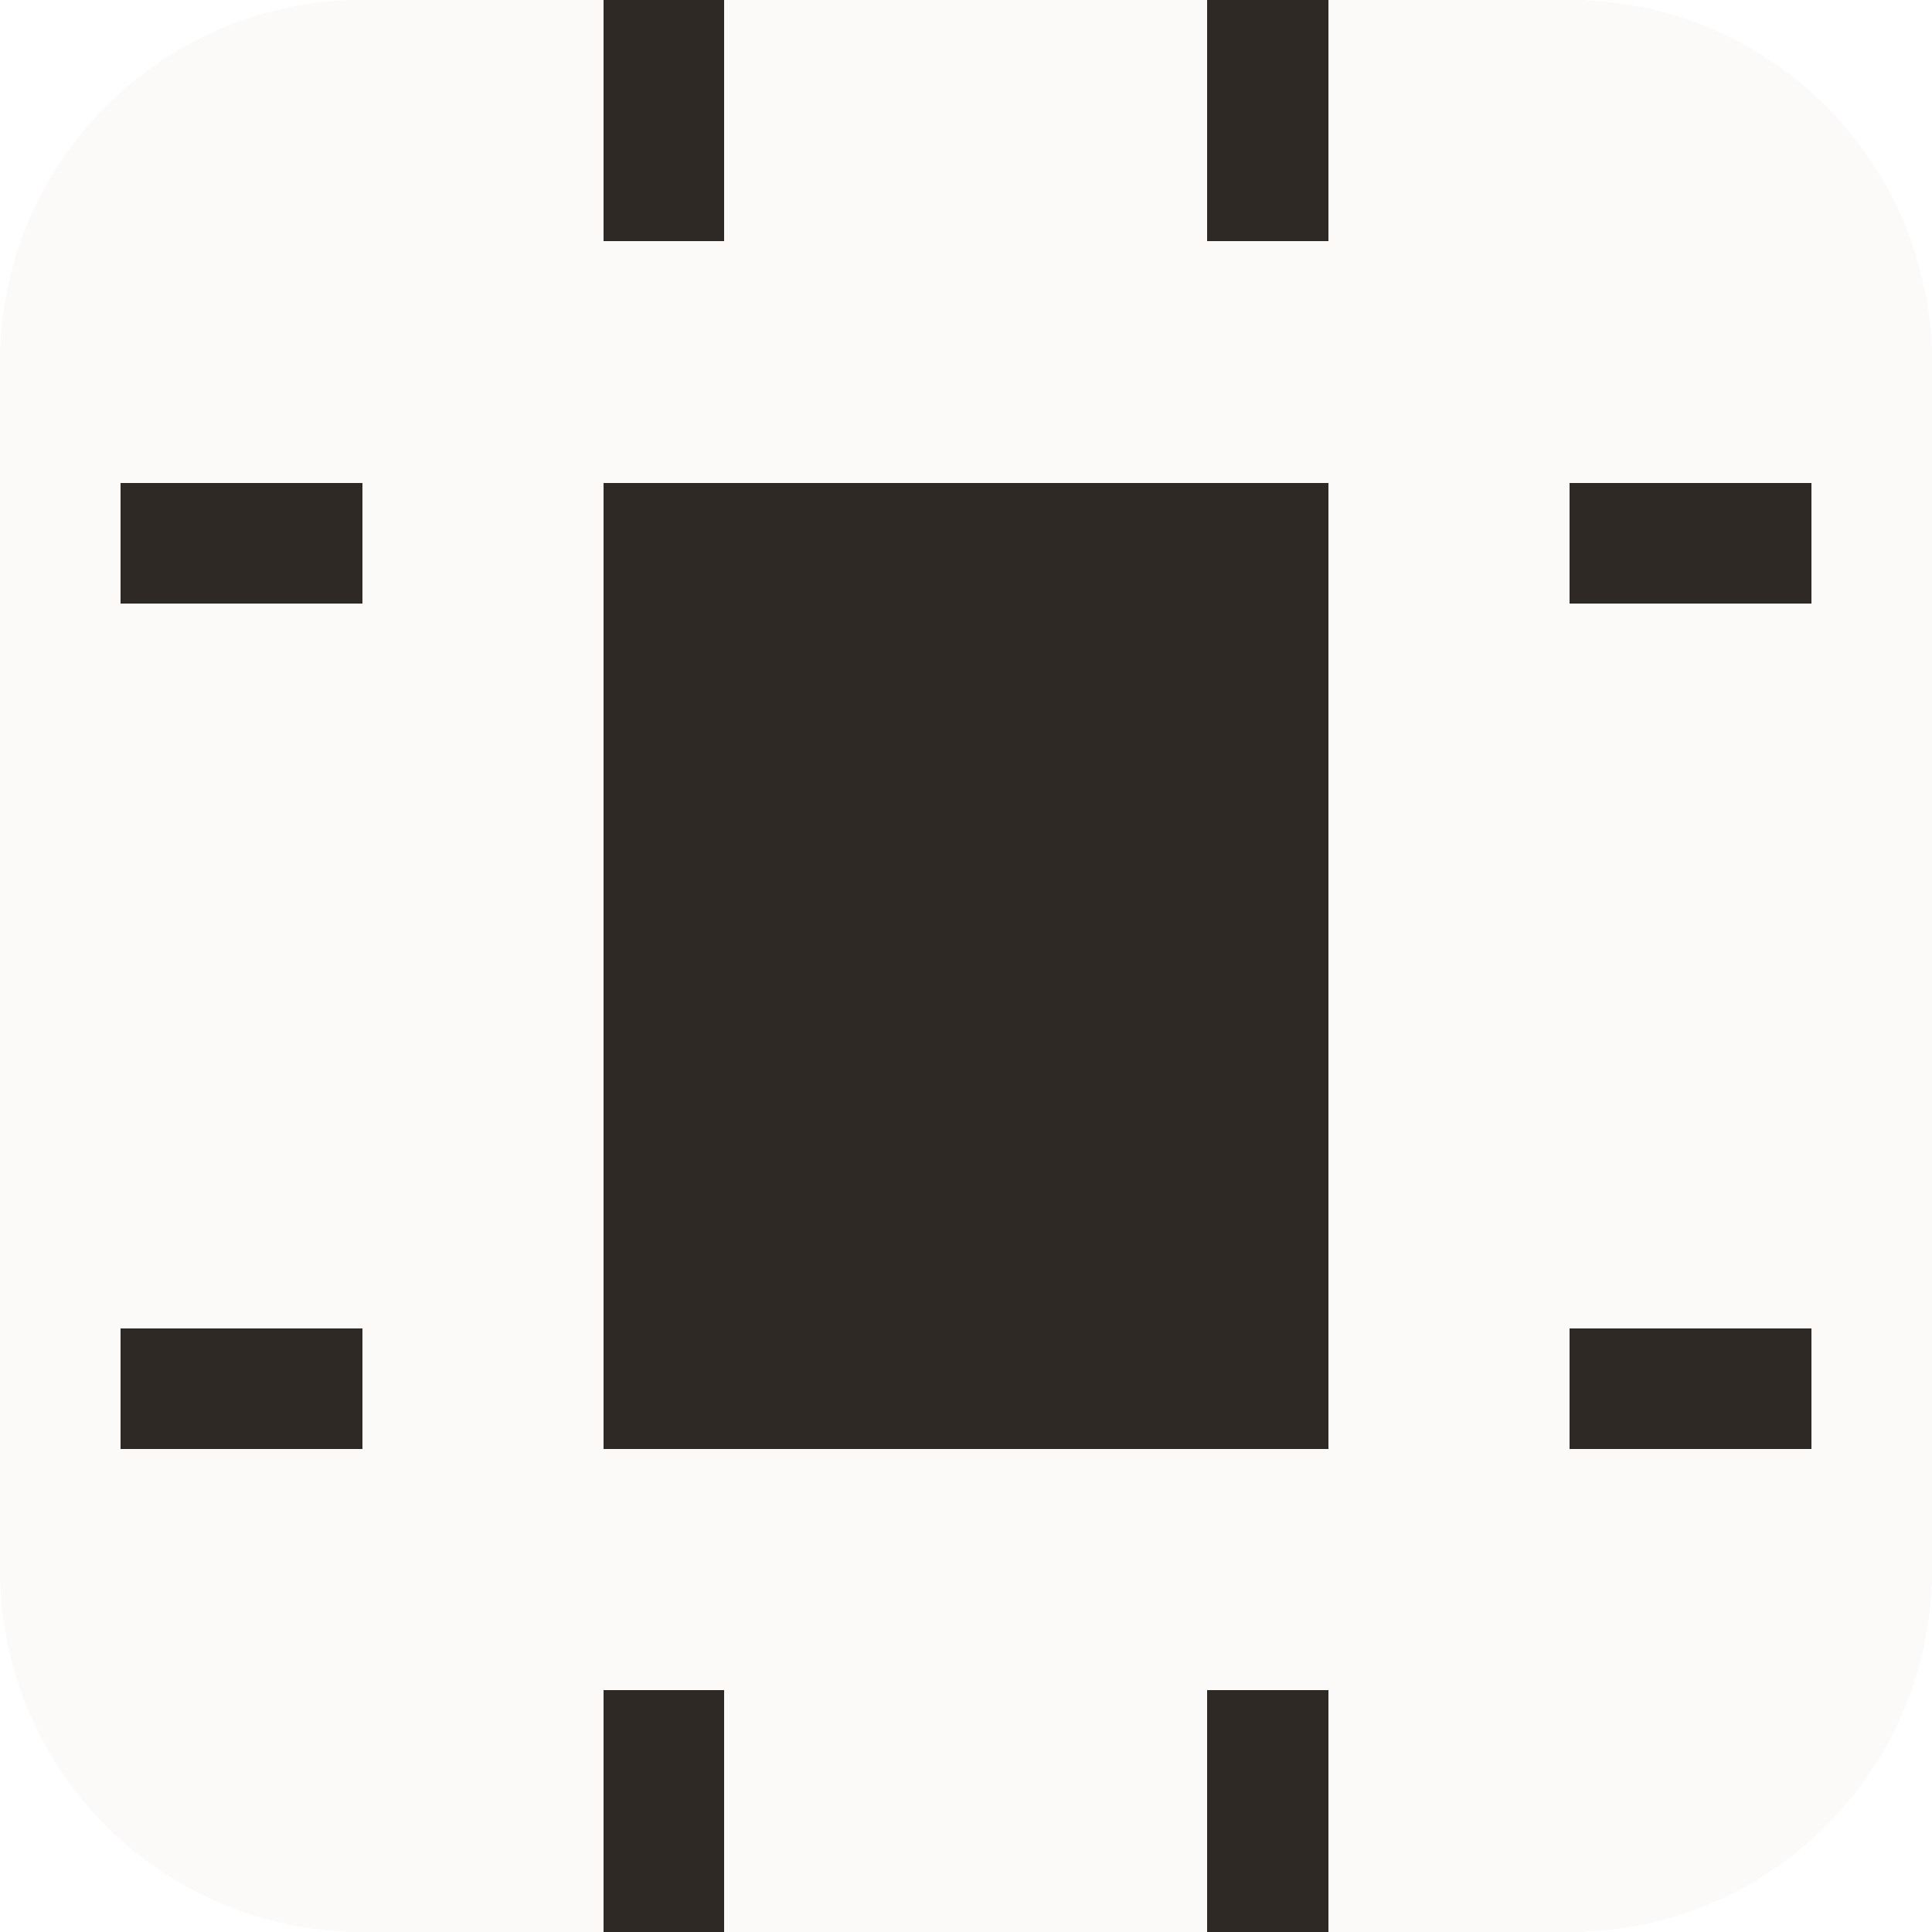
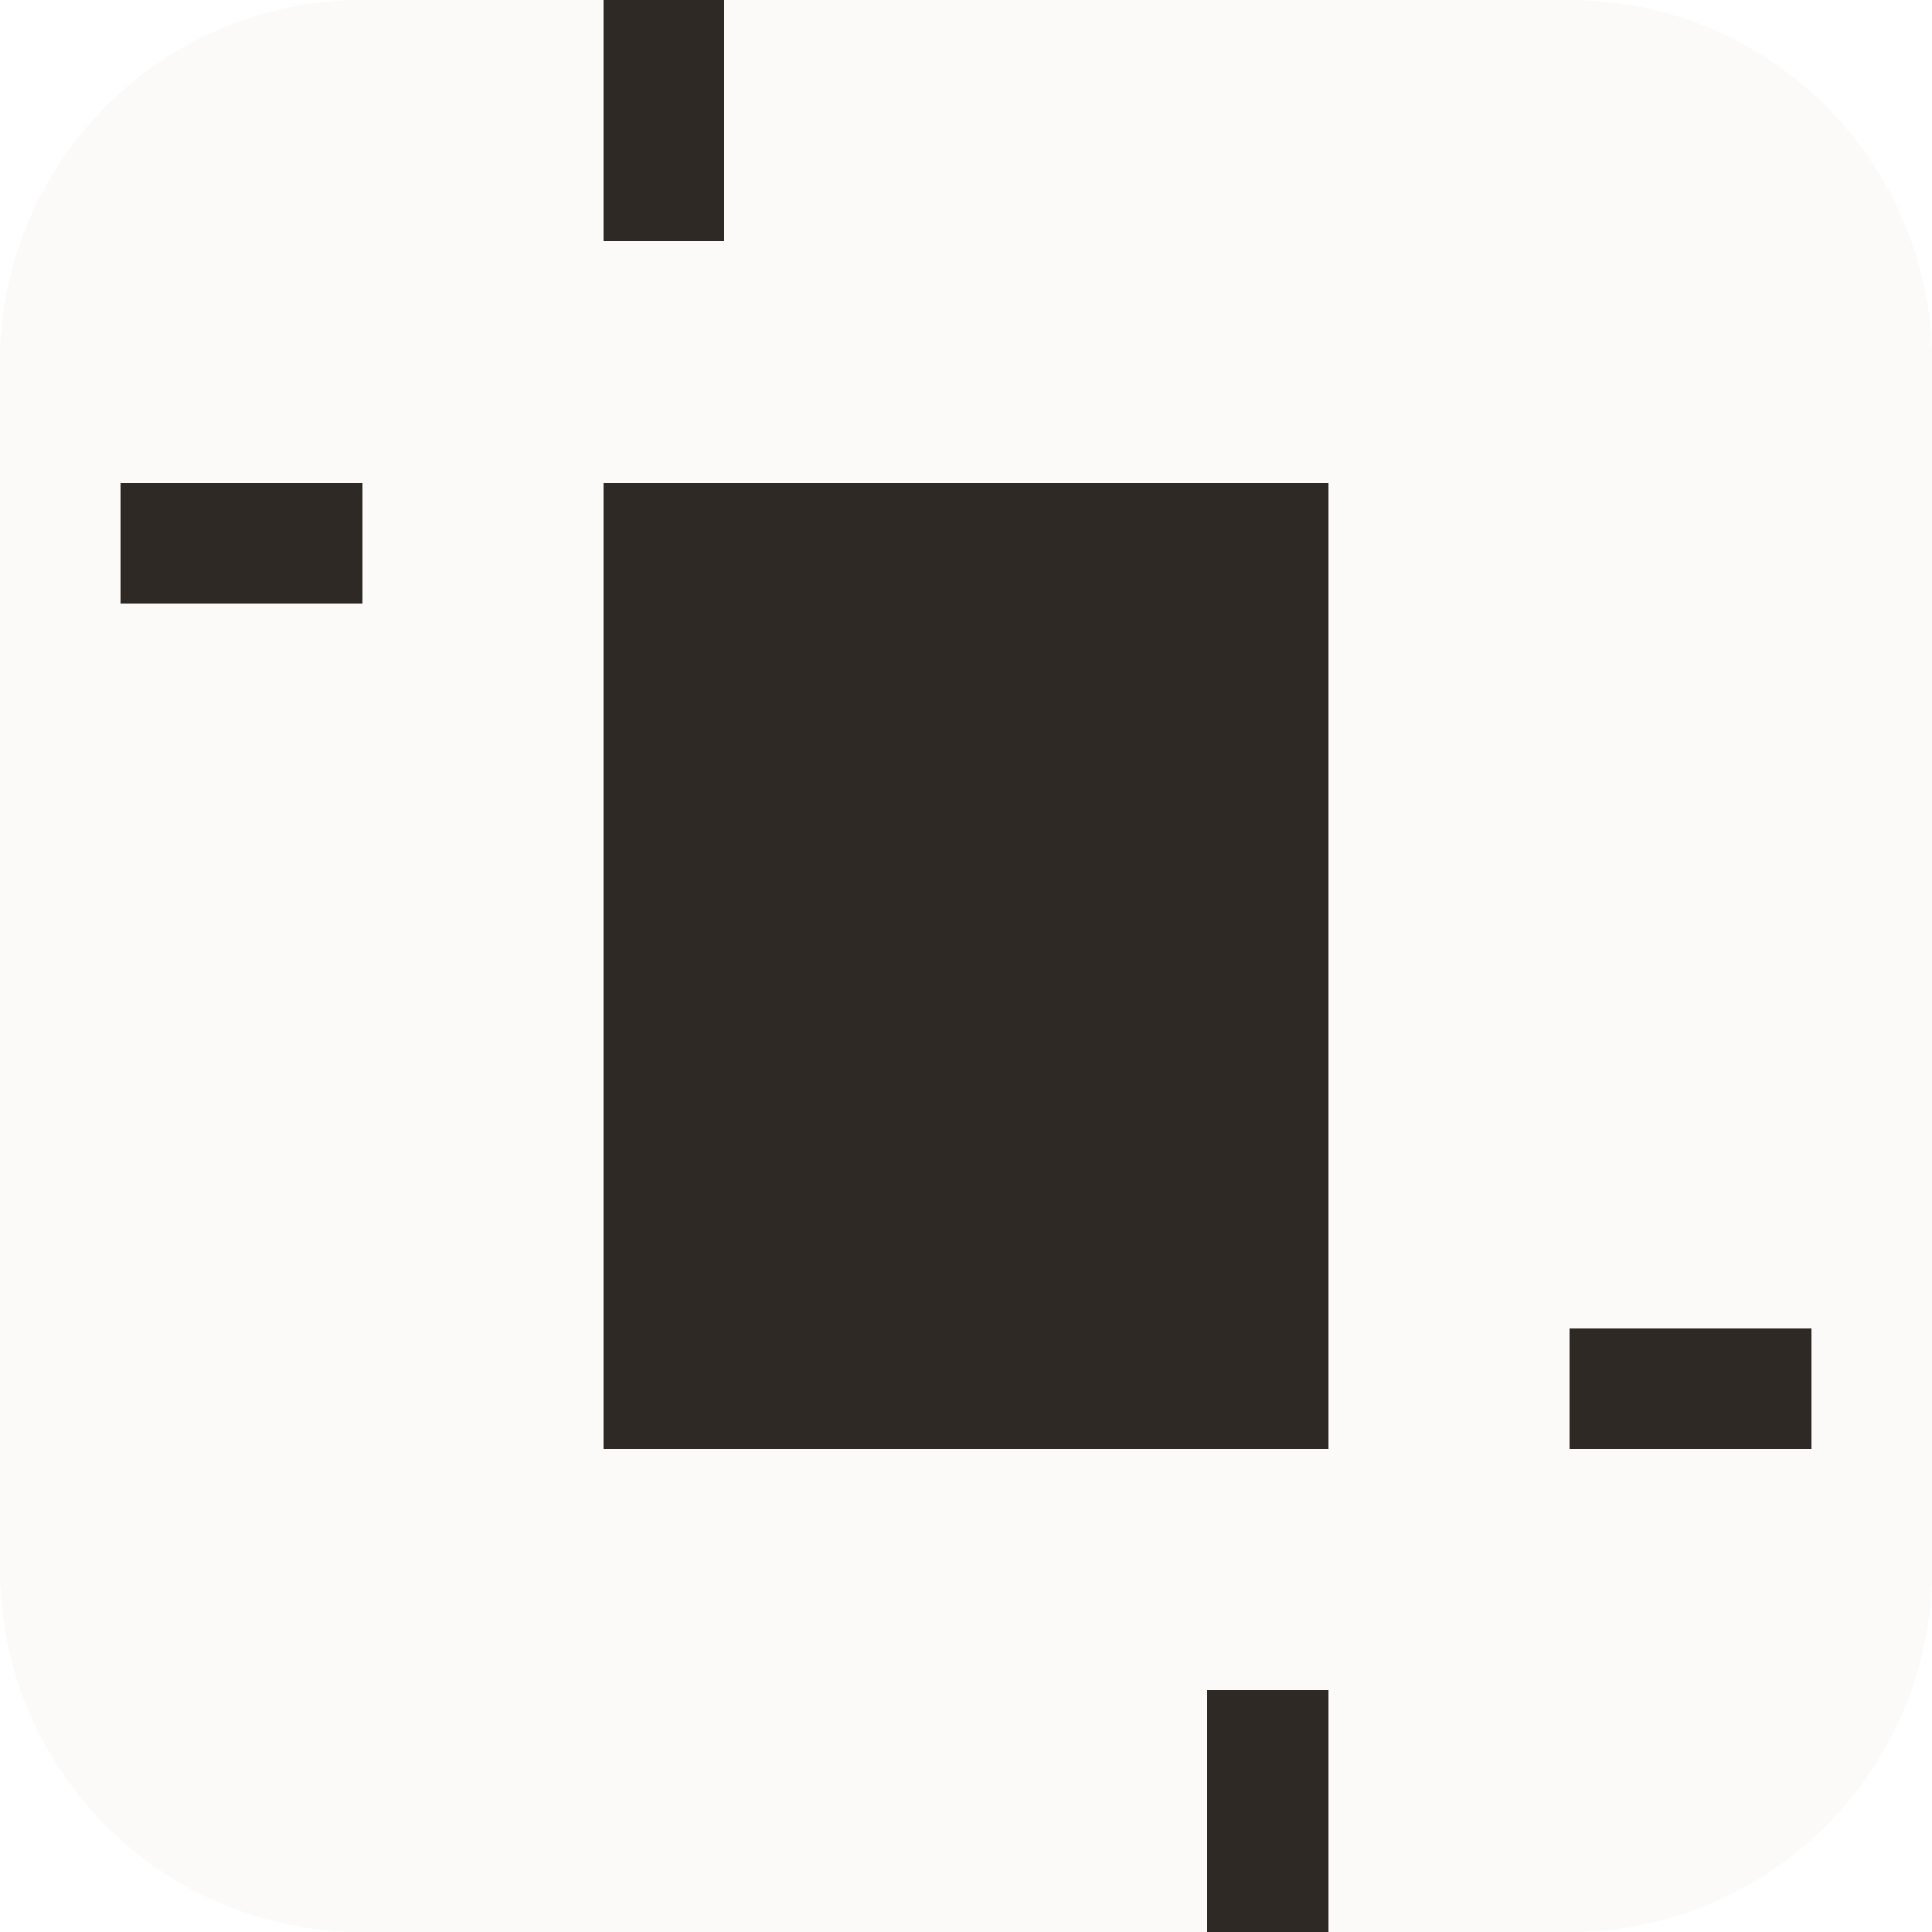
<svg xmlns="http://www.w3.org/2000/svg" width="32" height="32" viewBox="0 0 16 16" shape-rendering="crispEdges">
  <rect width="16" height="16" rx="3" fill="#fbfaf8" />
  <rect x="5" y="4" width="6" height="8" fill="#2f2925" />
-   <path d="M5 0h1v2h-1zM10 0h1v2h-1zM5 14h1v2h-1zM10 14h1v2h-1zM1 4h2v1h-2zM13 4h2v1h-2zM1 11h2v1h-2zM13 11h2v1h-2z" fill="#2f2925" />
+   <path d="M5 0h1v2h-1zM1 4h2v1h-2zM10 14h1v2h-1zM13 11h2v1h-2z" fill="#2f2925" />
</svg>
